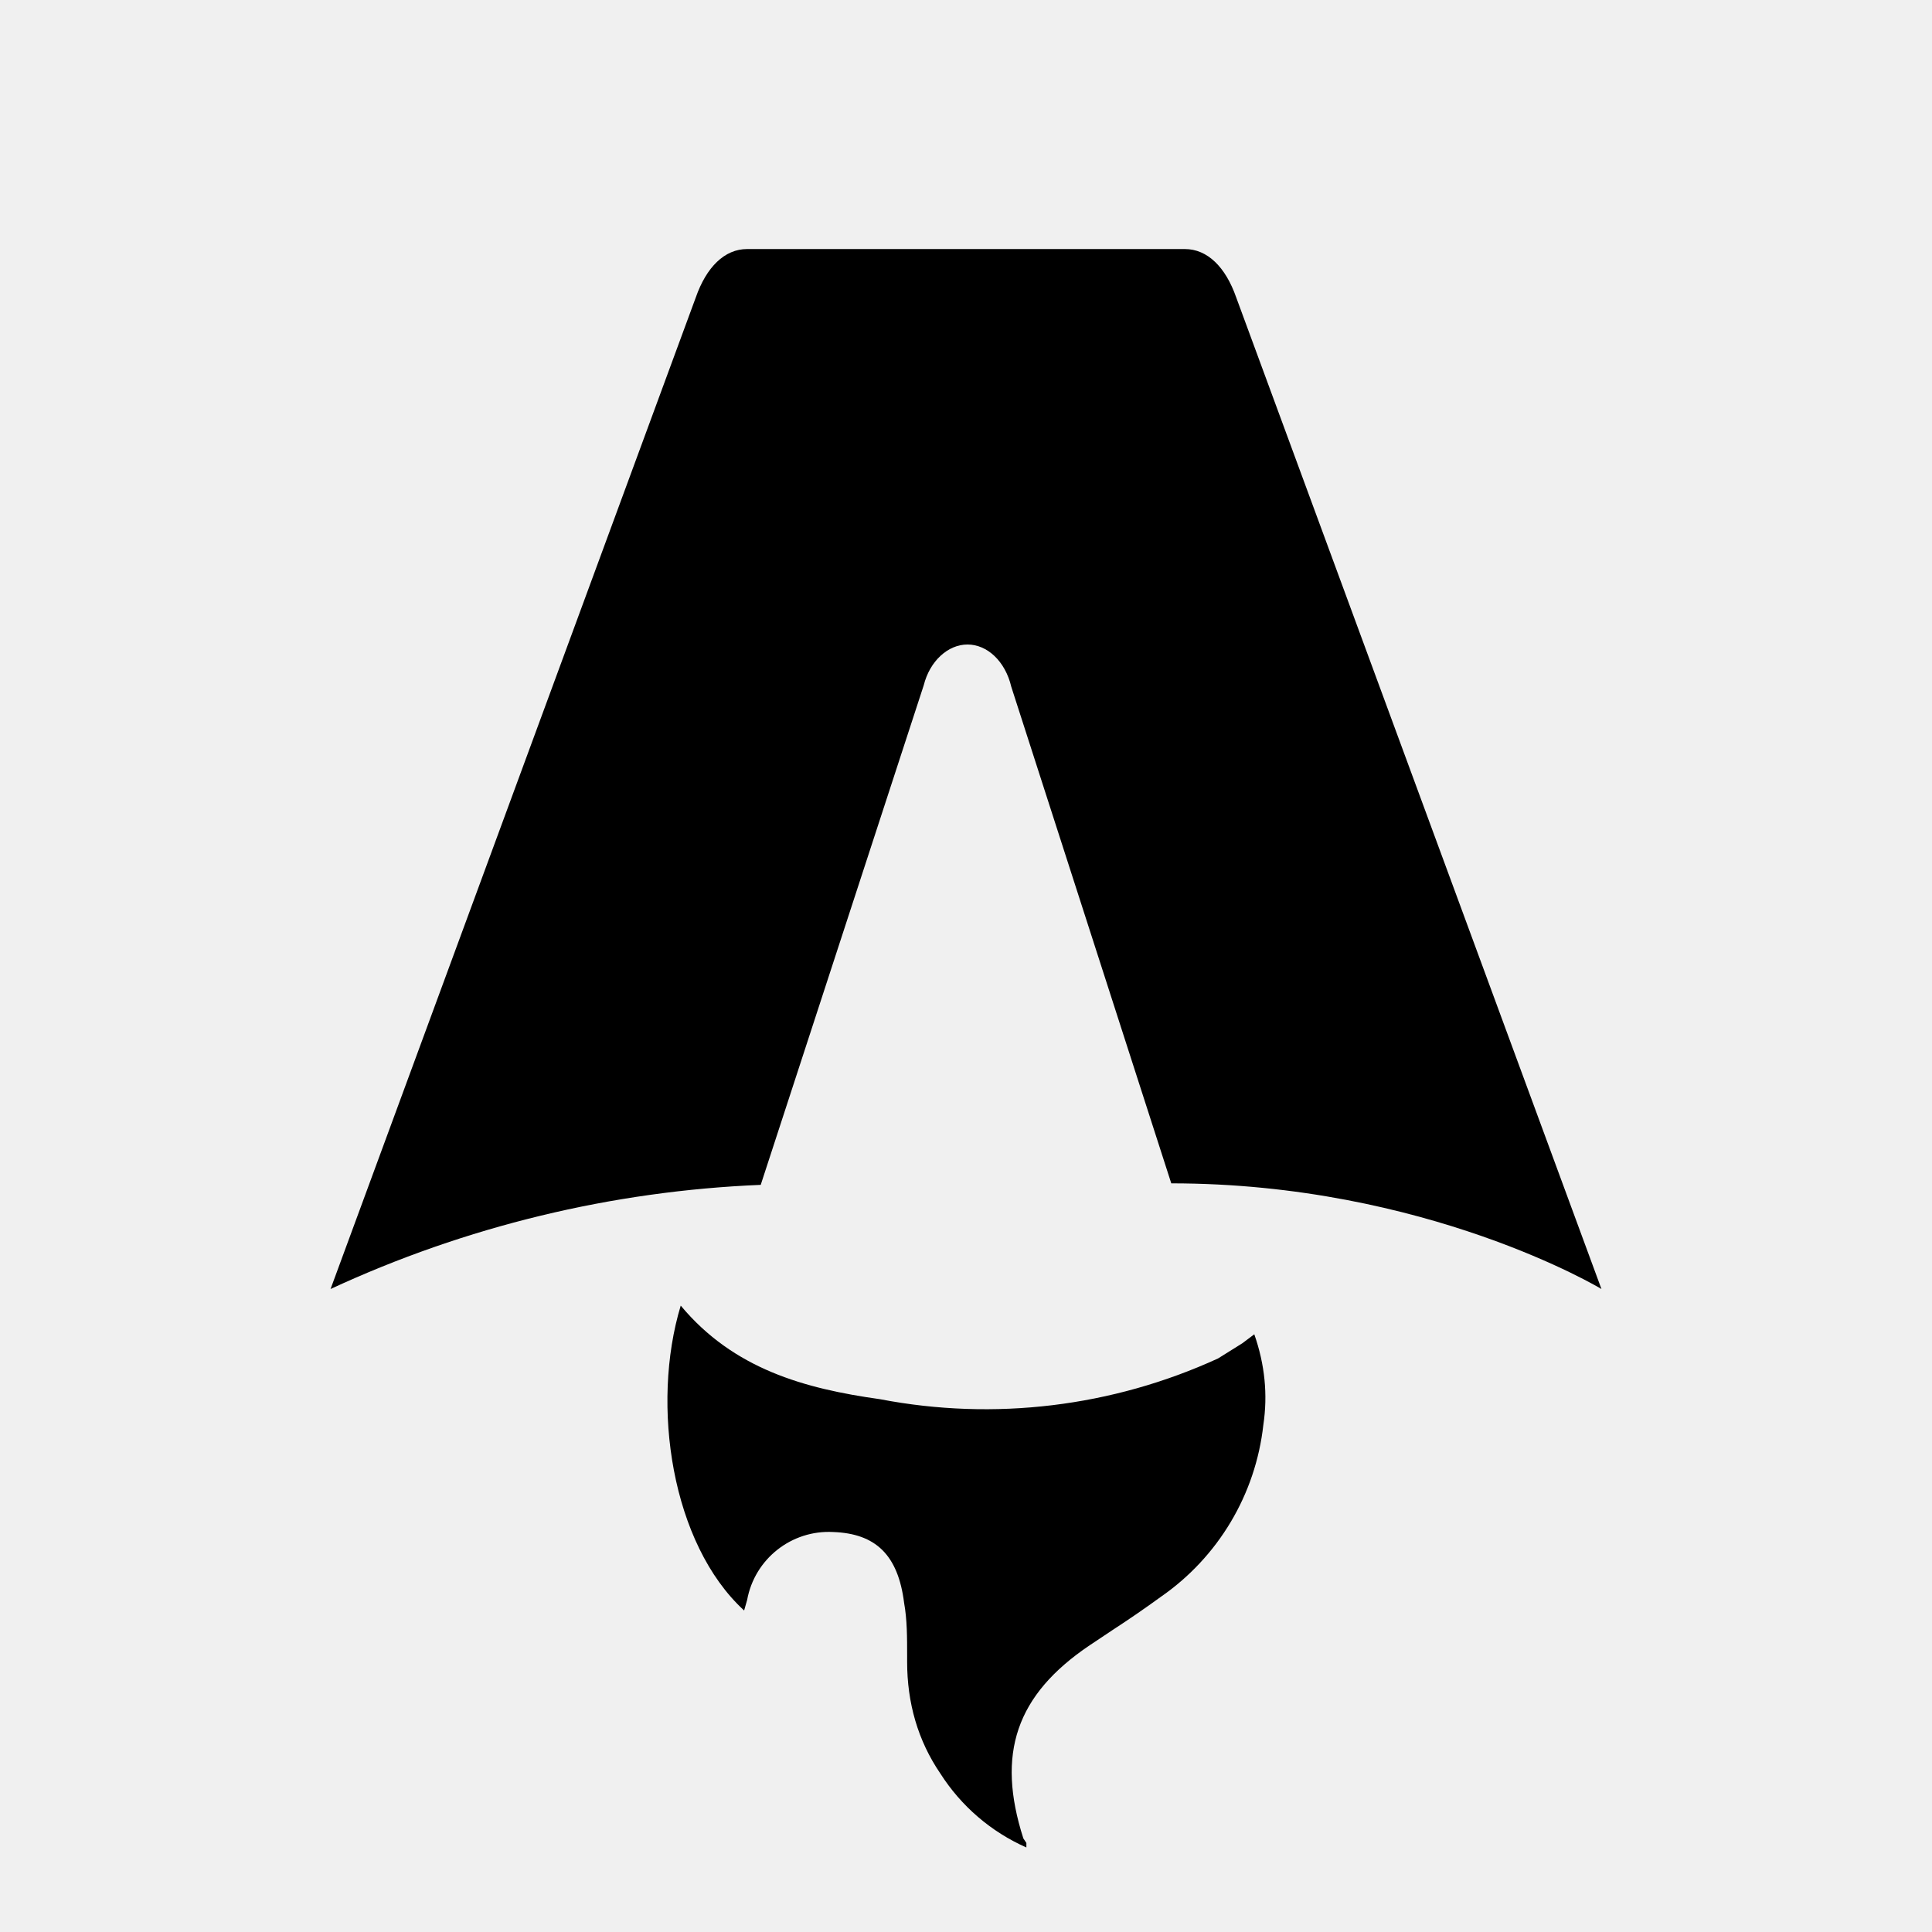
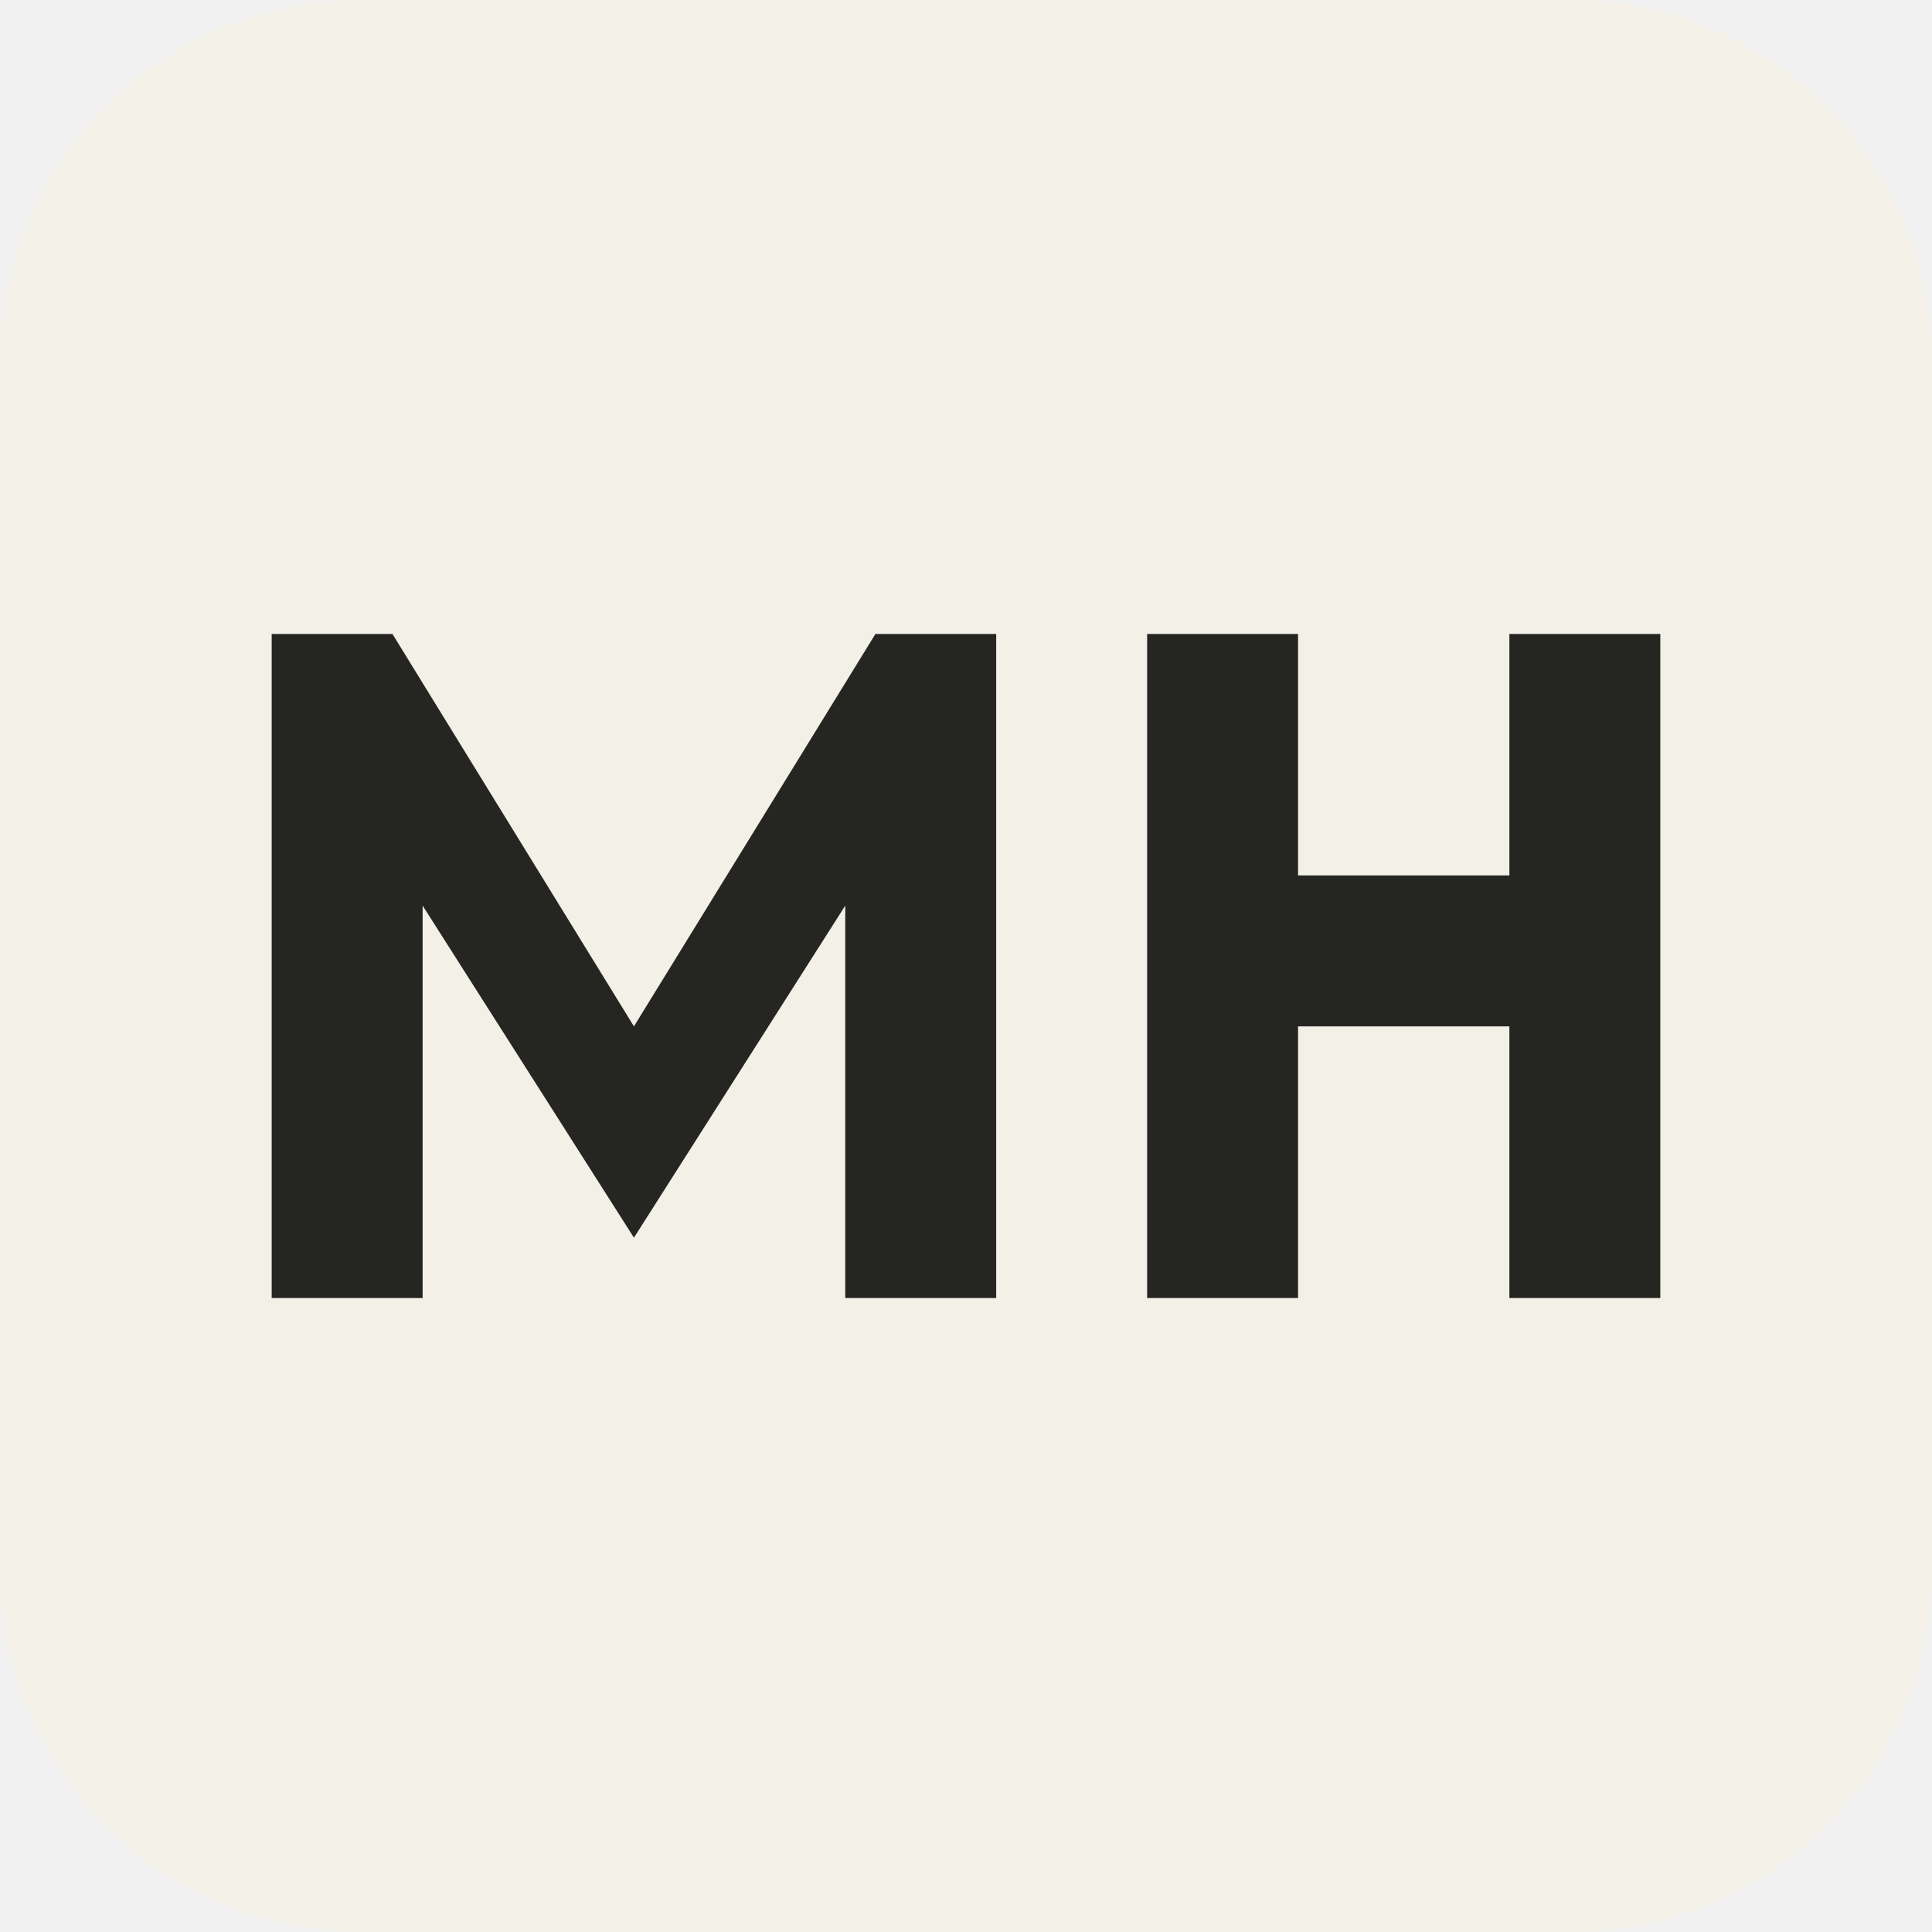
- <svg xmlns="http://www.w3.org/2000/svg" fill="none" viewBox="0 0 128 128">
-   <path d="M50.4 78.5a75.1 75.1 0 0 0-28.5 6.9l24.2-65.7c.7-2 1.9-3.2 3.4-3.2h29c1.5 0 2.7 1.2 3.4 3.2l24.2 65.7s-11.6-7-28.5-7L67 45.5c-.4-1.7-1.6-2.8-2.9-2.8-1.3 0-2.5 1.1-2.9 2.7L50.4 78.5Zm-1.1 28.2Zm-4.2-20.2c-2 6.6-.6 15.8 4.2 20.2a17.5 17.5 0 0 1 .2-.7 5.5 5.5 0 0 1 5.7-4.5c2.8.1 4.3 1.5 4.7 4.7.2 1.1.2 2.3.2 3.5v.4c0 2.7.7 5.2 2.2 7.4a13 13 0 0 0 5.7 4.9v-.3l-.2-.3c-1.8-5.6-.5-9.5 4.4-12.8l1.5-1a73 73 0 0 0 3.2-2.2 16 16 0 0 0 6.8-11.4c.3-2 .1-4-.6-6l-.8.6-1.6 1a37 37 0 0 1-22.4 2.7c-5-.7-9.7-2-13.2-6.2Z" />
-   <style>
-         path { fill: #000; }
-         @media (prefers-color-scheme: dark) {
-             path { fill: #FFF; }
-         }
-     </style>
+ <svg xmlns="http://www.w3.org/2000/svg" viewBox="0 0 64 64">
+   <rect width="64" height="64" rx="12" fill="#f3f0e8" />
+   <path d="M9 43V21h4l8 13 8-13h4v22h-5V30l-7 11-7-11v13zm29 0V21h5v8h7v-8h5v22h-5v-9h-7v9z" fill="#252622" />
</svg>
